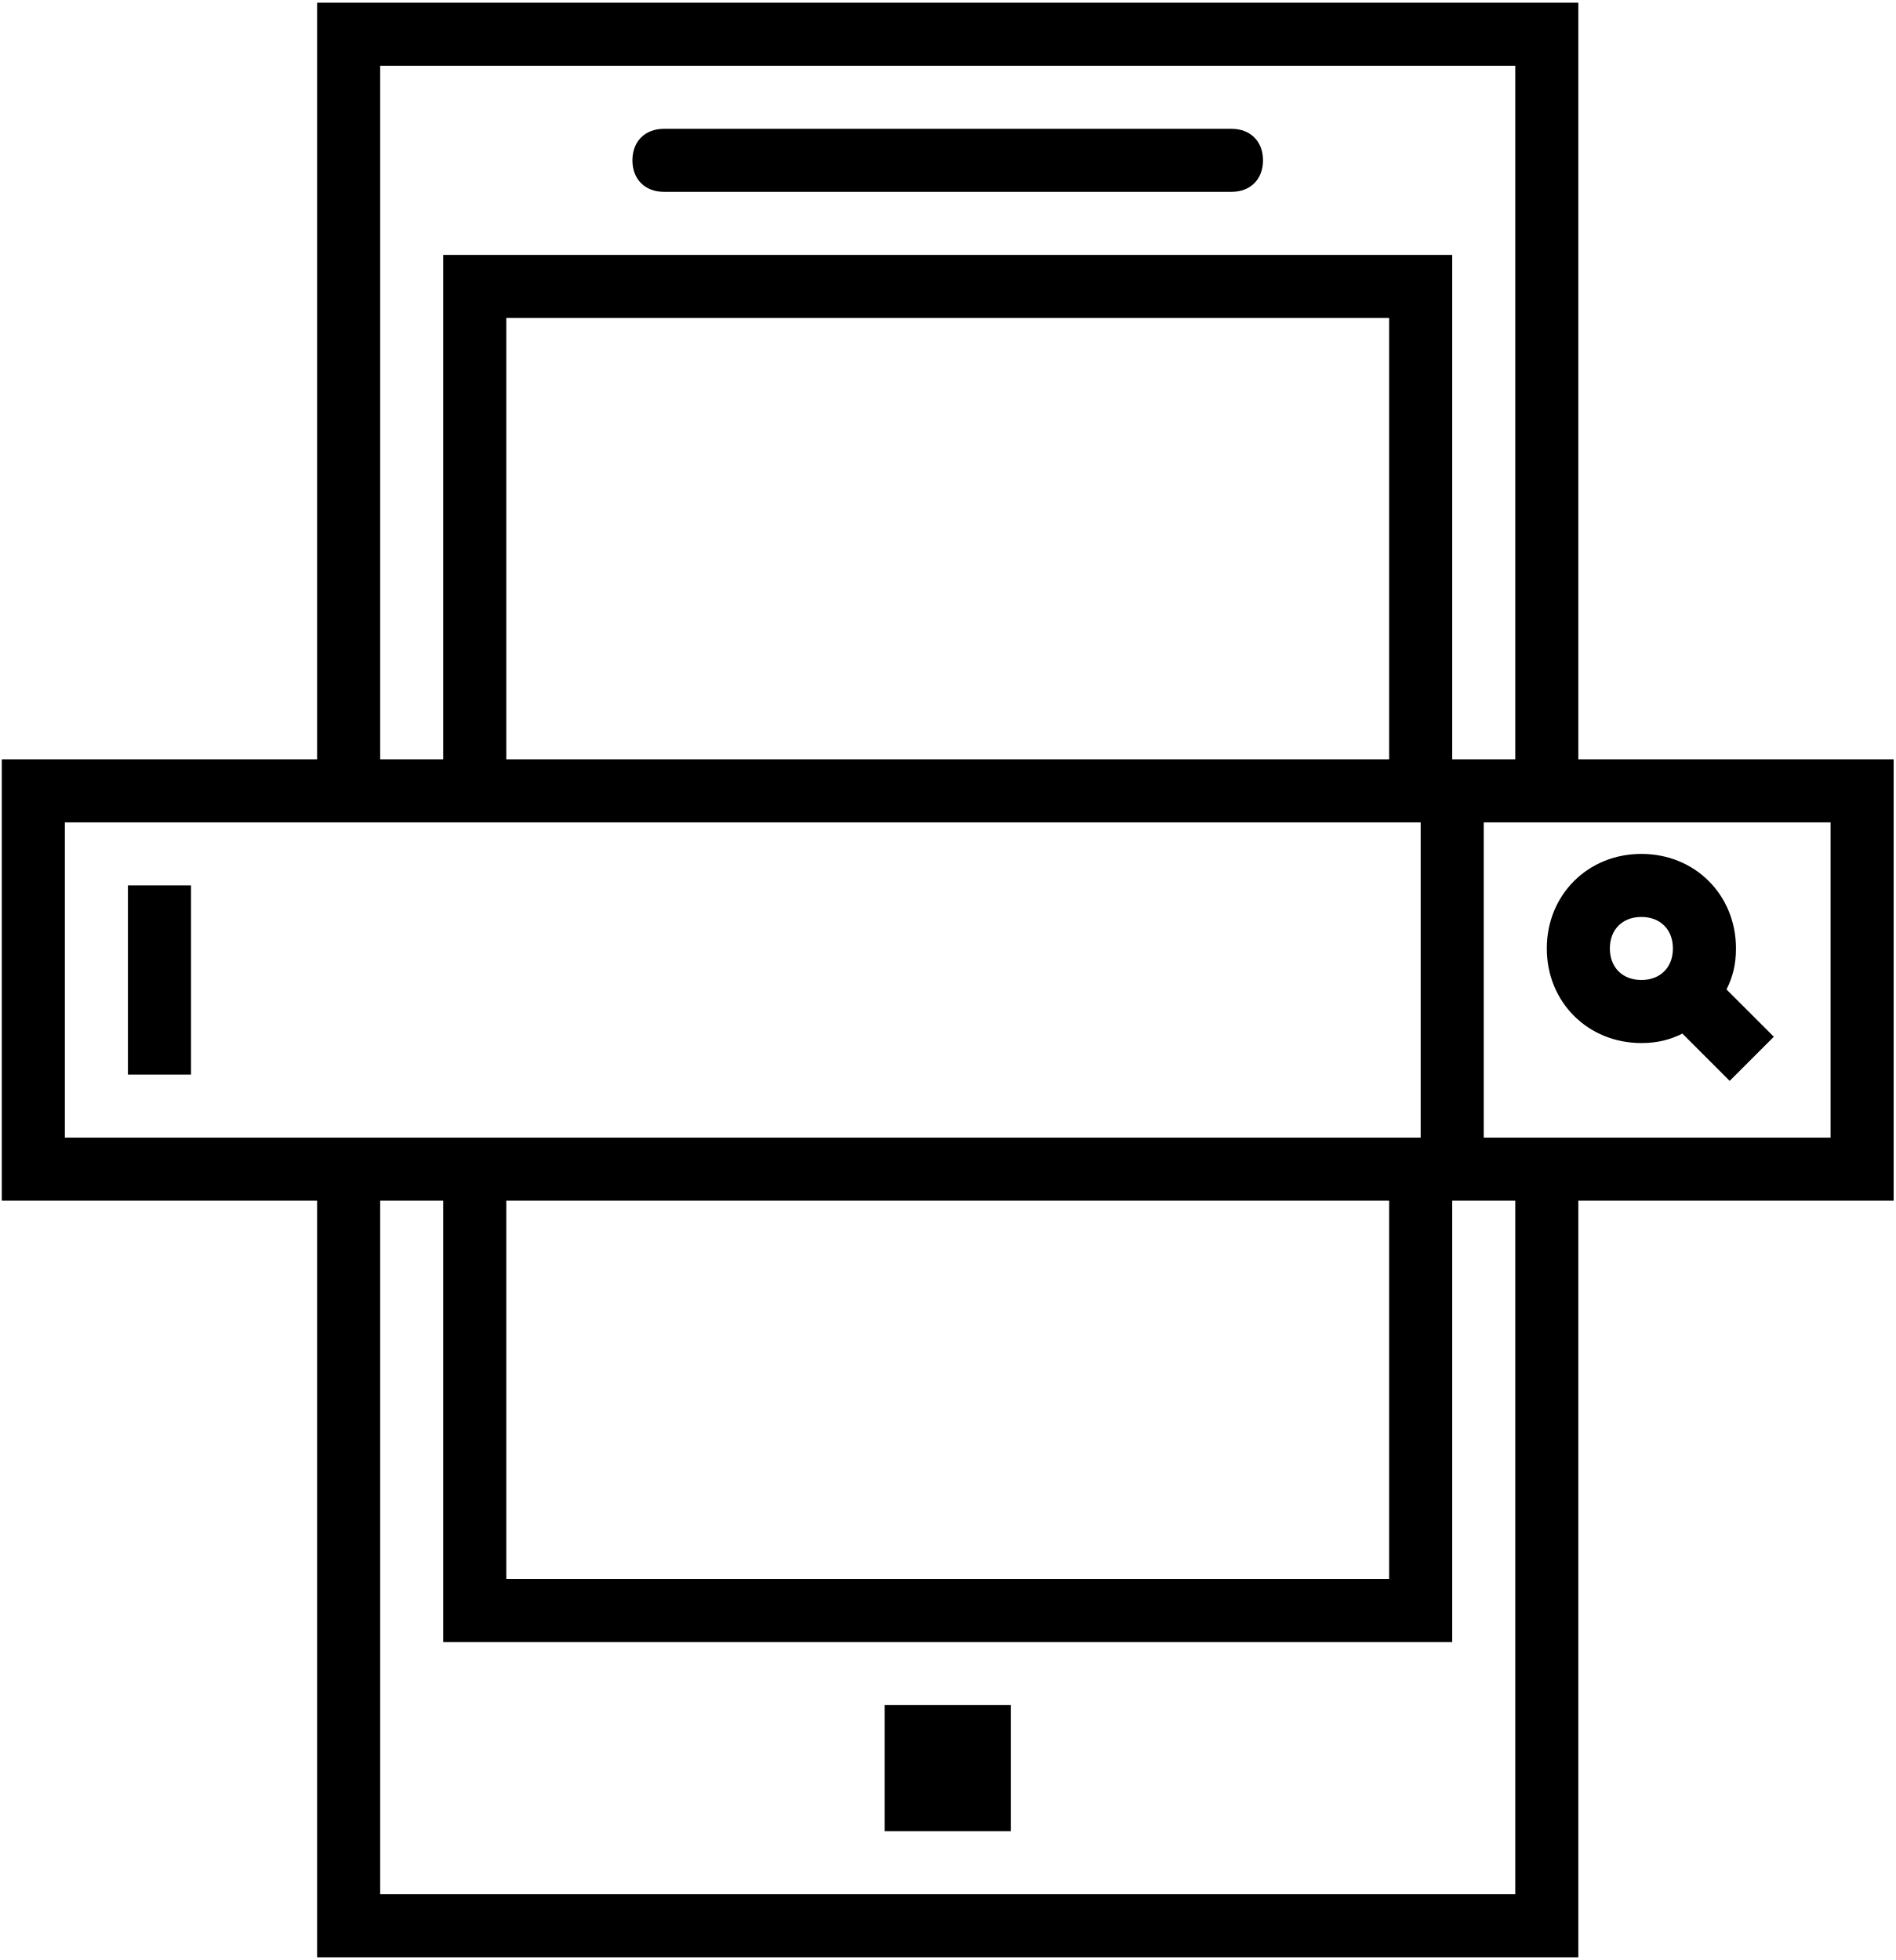
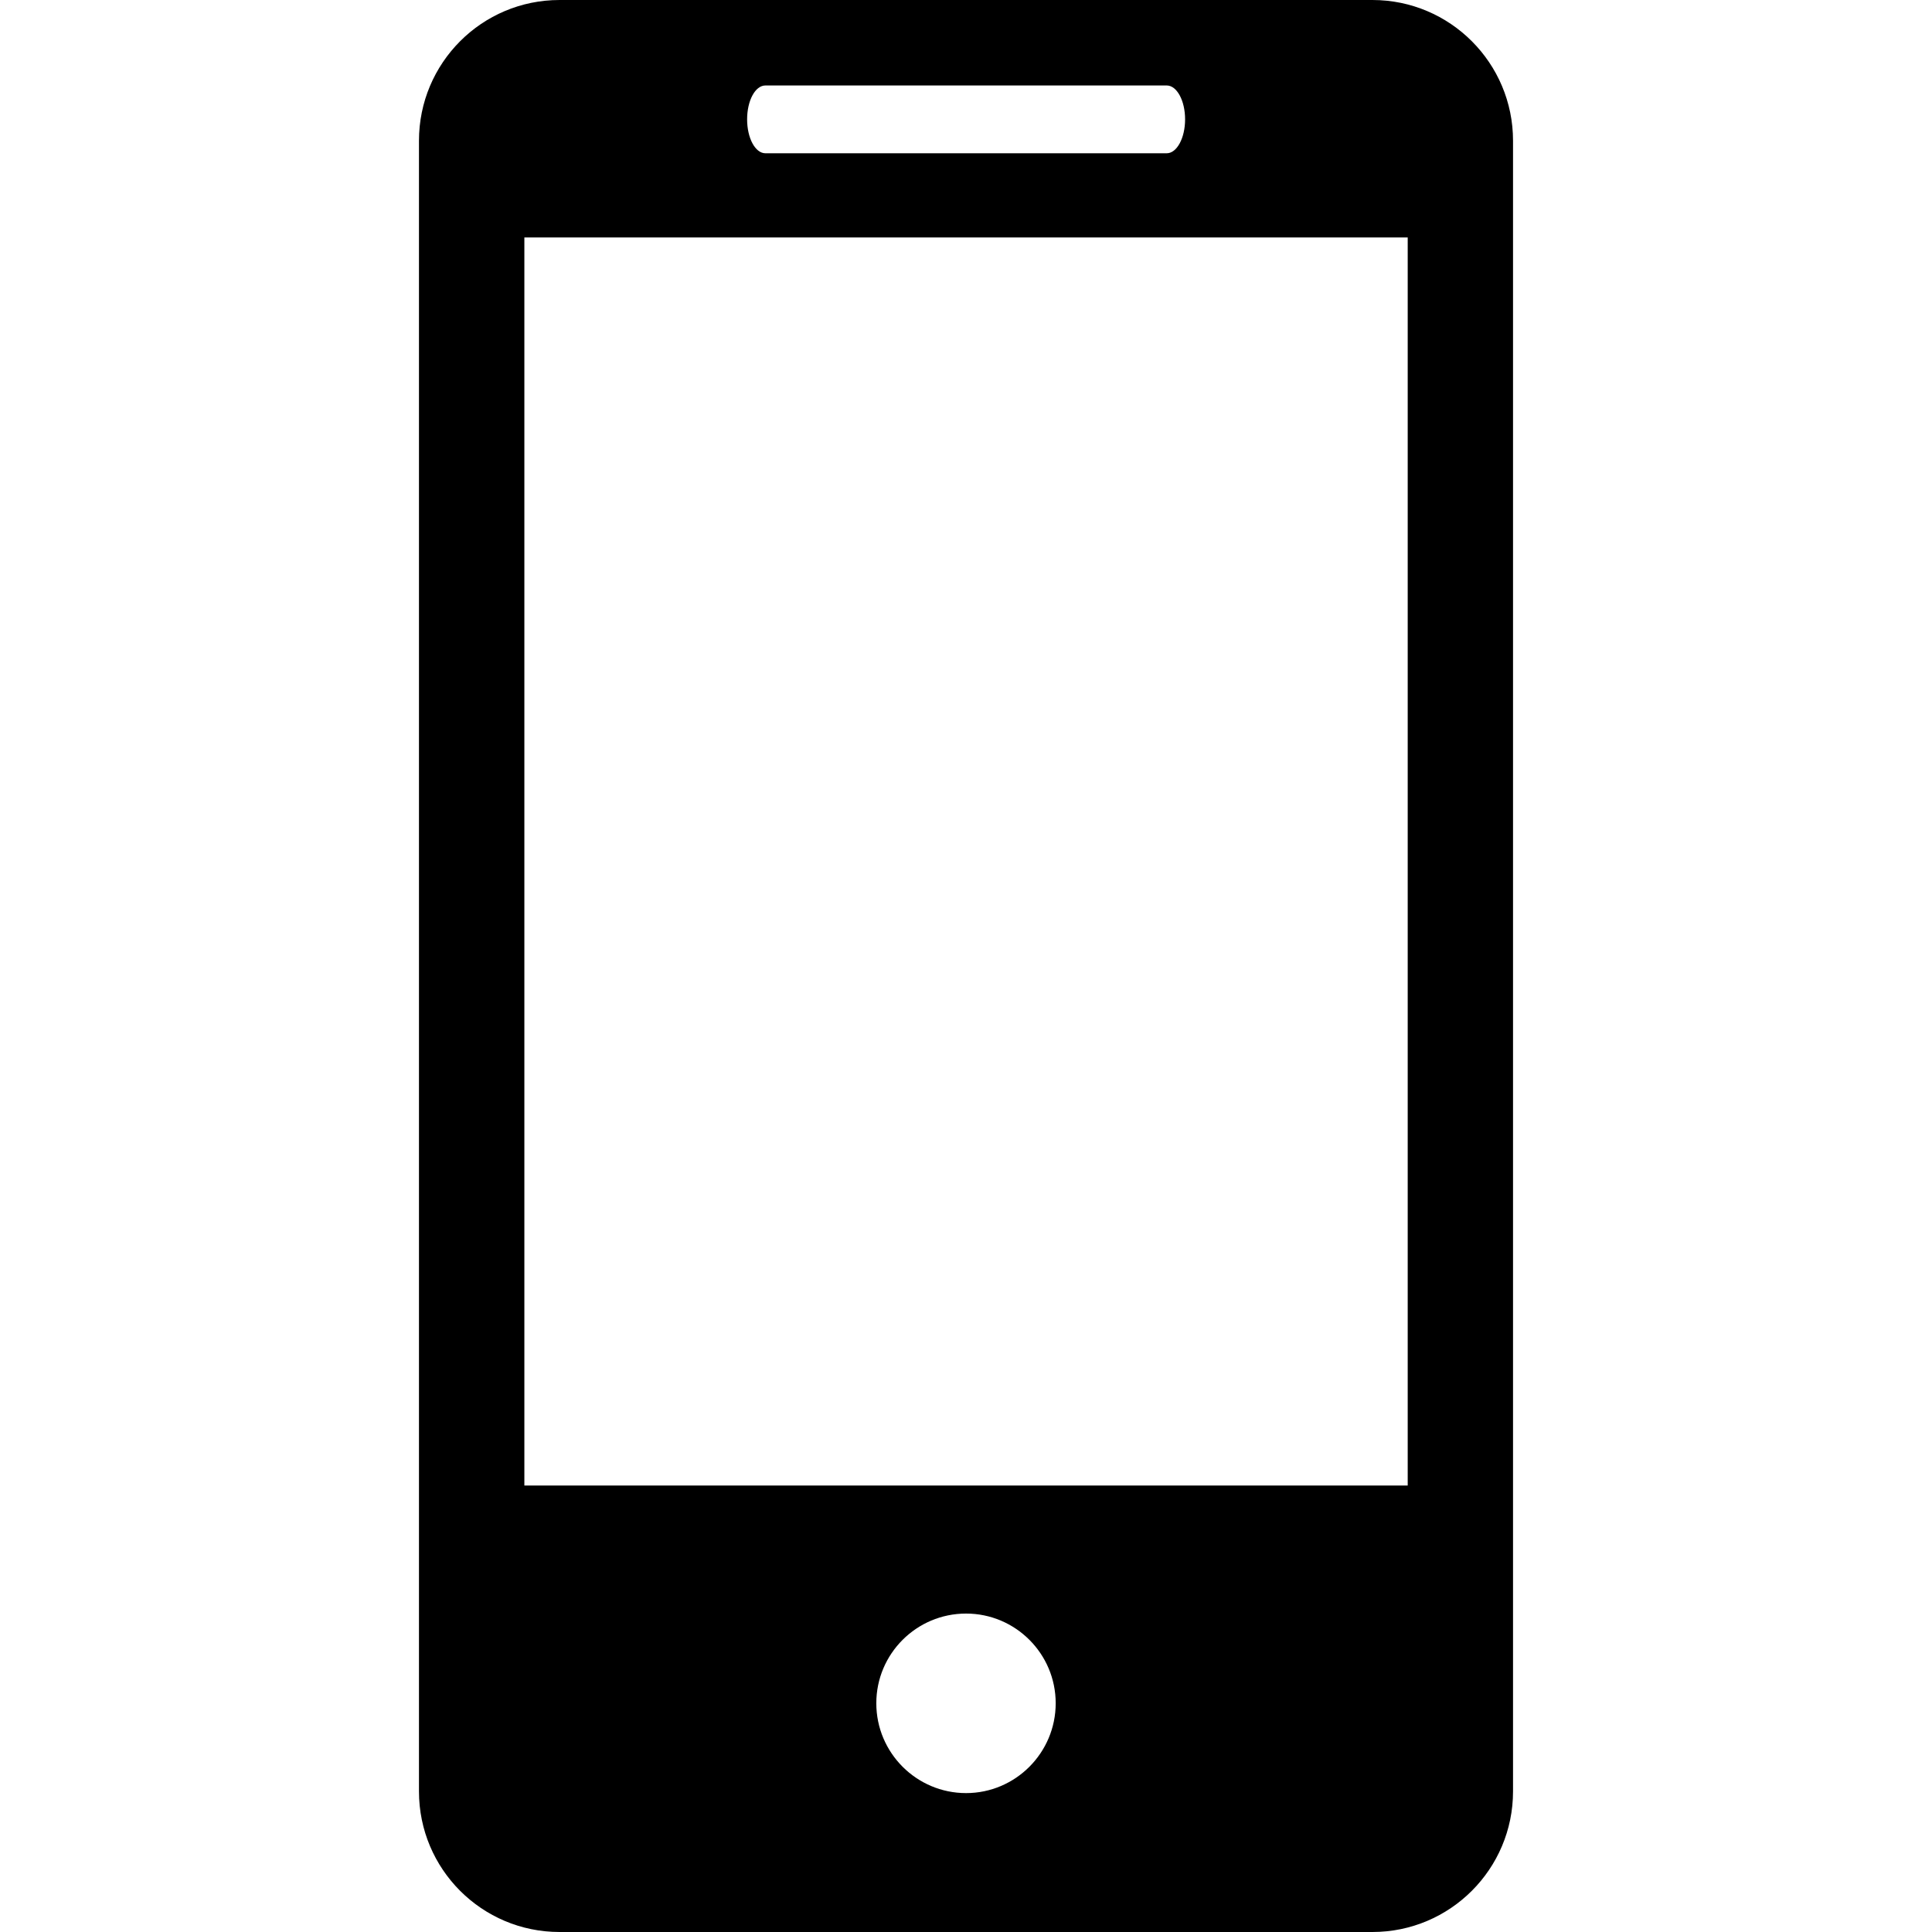
- <svg xmlns="http://www.w3.org/2000/svg" width="526px" height="544px" viewBox="0 0 526 544" version="1.1">
-   <g id="Page-1" stroke="none" stroke-width="1" fill="none" fill-rule="evenodd">
-     <g id="mobile" transform="translate(0.5, 0.75)" fill="#000000" fill-rule="nonzero">
-       <path d="M525,210 L437.5,210 L437.5,0 L87.5,0 L87.5,210 L0,210 L0,332.5 L87.5,332.5 L87.5,542.5 L437.5,542.5 L437.5,332.5 L525,332.5 L525,210 Z M105,17.5 L420,17.5 L420,210 L402.5,210 L402.5,70 L122.5,70 L122.5,210 L105,210 L105,17.5 Z M385,210 L140,210 L140,87.5 L385,87.5 L385,210 Z M17.5,315 L17.5,227.5 L393.75,227.5 L393.75,315 L17.5,315 Z M140,332.5 L385,332.5 L385,437.5 L140,437.5 L140,332.5 Z M420,525 L105,525 L105,332.5 L122.5,332.5 L122.5,455 L402.5,455 L402.5,332.5 L420,332.5 L420,525 Z M507.5,315 L411.25,315 L411.25,227.5 L507.5,227.5 L507.5,315 Z" id="Shape" />
-       <path d="M428.75,262.5 C428.75,277.375 440.125,288.75 455,288.75 C459.375,288.75 462.875,287.875 466.375,286.125 L479.5,299.25 L491.75,287 L478.625,273.875 C480.375,270.375 481.25,266.875 481.25,262.5 C481.25,247.625 469.875,236.25 455,236.25 C440.125,236.25 428.75,247.625 428.75,262.5 Z M455,253.75 C460.25,253.75 463.75,257.25 463.75,262.5 C463.75,267.75 460.25,271.25 455,271.25 C449.75,271.25 446.25,267.75 446.25,262.5 C446.25,257.25 449.75,253.75 455,253.75 Z" id="Shape" />
-       <polygon id="Path" points="35 245 52.5 245 52.5 297.5 35 297.5" />
-       <path d="M183.75,52.5 L341.25,52.5 C346.5,52.5 350,49 350,43.75 C350,38.5 346.5,35 341.25,35 L183.75,35 C178.5,35 175,38.5 175,43.75 C175,49 178.5,52.5 183.75,52.5 Z" id="Path" />
-       <polygon id="Path" points="245 472.5 280 472.5 280 507.5 245 507.5" />
-     </g>
+ <svg xmlns="http://www.w3.org/2000/svg" version="1.1" id="Capa_1" x="0px" y="0px" viewBox="0 0 27.442 27.442" style="enable-background:new 0 0 27.442 27.442;" xml:space="preserve">
+   <g>
+     <path d="M19.494,0H7.948C6.843,0,5.951,0.896,5.951,1.999v23.446c0,1.102,0.892,1.997,1.997,1.997h11.546   c1.103,0,1.997-0.895,1.997-1.997V1.999C21.491,0.896,20.597,0,19.494,0z M10.872,1.214h5.7c0.144,0,0.261,0.215,0.261,0.481   s-0.117,0.482-0.261,0.482h-5.7c-0.145,0-0.26-0.216-0.26-0.482C10.612,1.429,10.727,1.214,10.872,1.214z M13.722,25.469   c-0.703,0-1.275-0.572-1.275-1.276s0.572-1.274,1.275-1.274c0.701,0,1.273,0.57,1.273,1.274S14.423,25.469,13.722,25.469z    M19.995,21.1H7.448V3.373h12.547V21.1z" />
+     <g>
+ 	</g>
+     <g>
+ 	</g>
+     <g>
+ 	</g>
+     <g>
+ 	</g>
+     <g>
+ 	</g>
+     <g>
+ 	</g>
+     <g>
+ 	</g>
+     <g>
+ 	</g>
+     <g>
+ 	</g>
+     <g>
+ 	</g>
+     <g>
+ 	</g>
+     <g>
+ 	</g>
+     <g>
+ 	</g>
+     <g>
+ 	</g>
+     <g>
+ 	</g>
  </g>
+   <g>
+ </g>
+   <g>
+ </g>
+   <g>
+ </g>
+   <g>
+ </g>
+   <g>
+ </g>
+   <g>
+ </g>
+   <g>
+ </g>
+   <g>
+ </g>
+   <g>
+ </g>
+   <g>
+ </g>
+   <g>
+ </g>
+   <g>
+ </g>
+   <g>
+ </g>
+   <g>
+ </g>
+   <g>
+ </g>
</svg>
